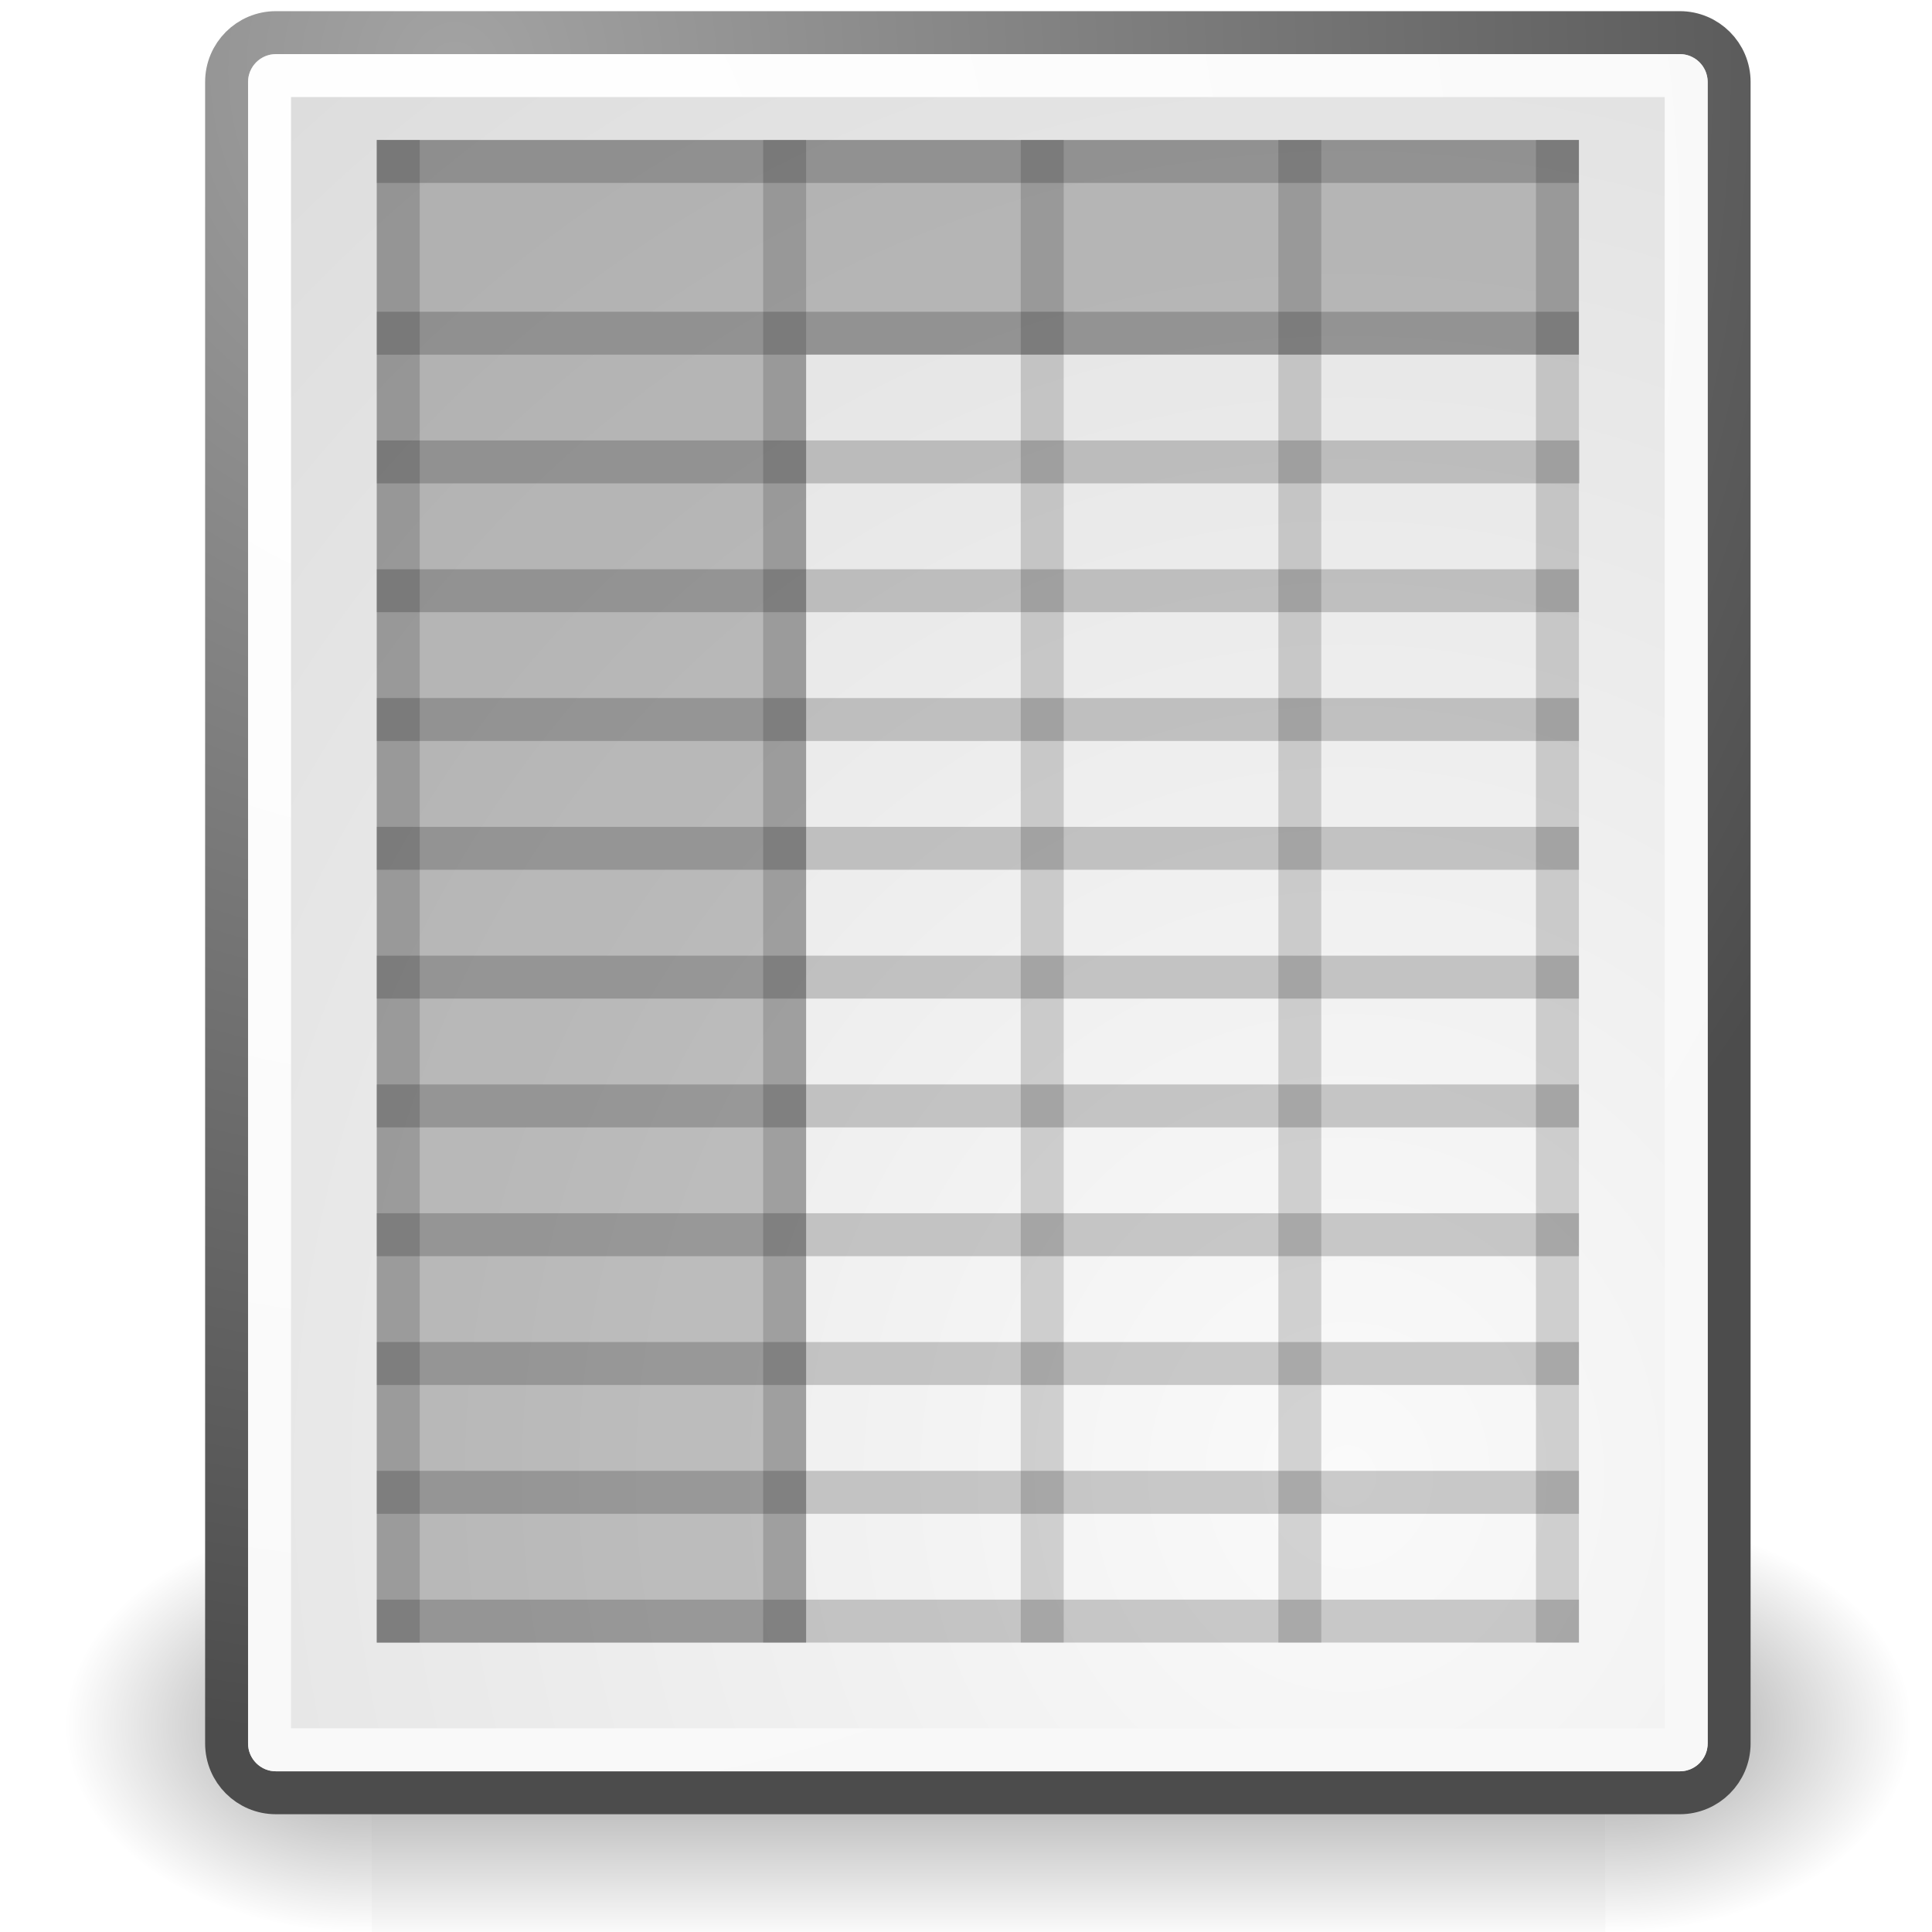
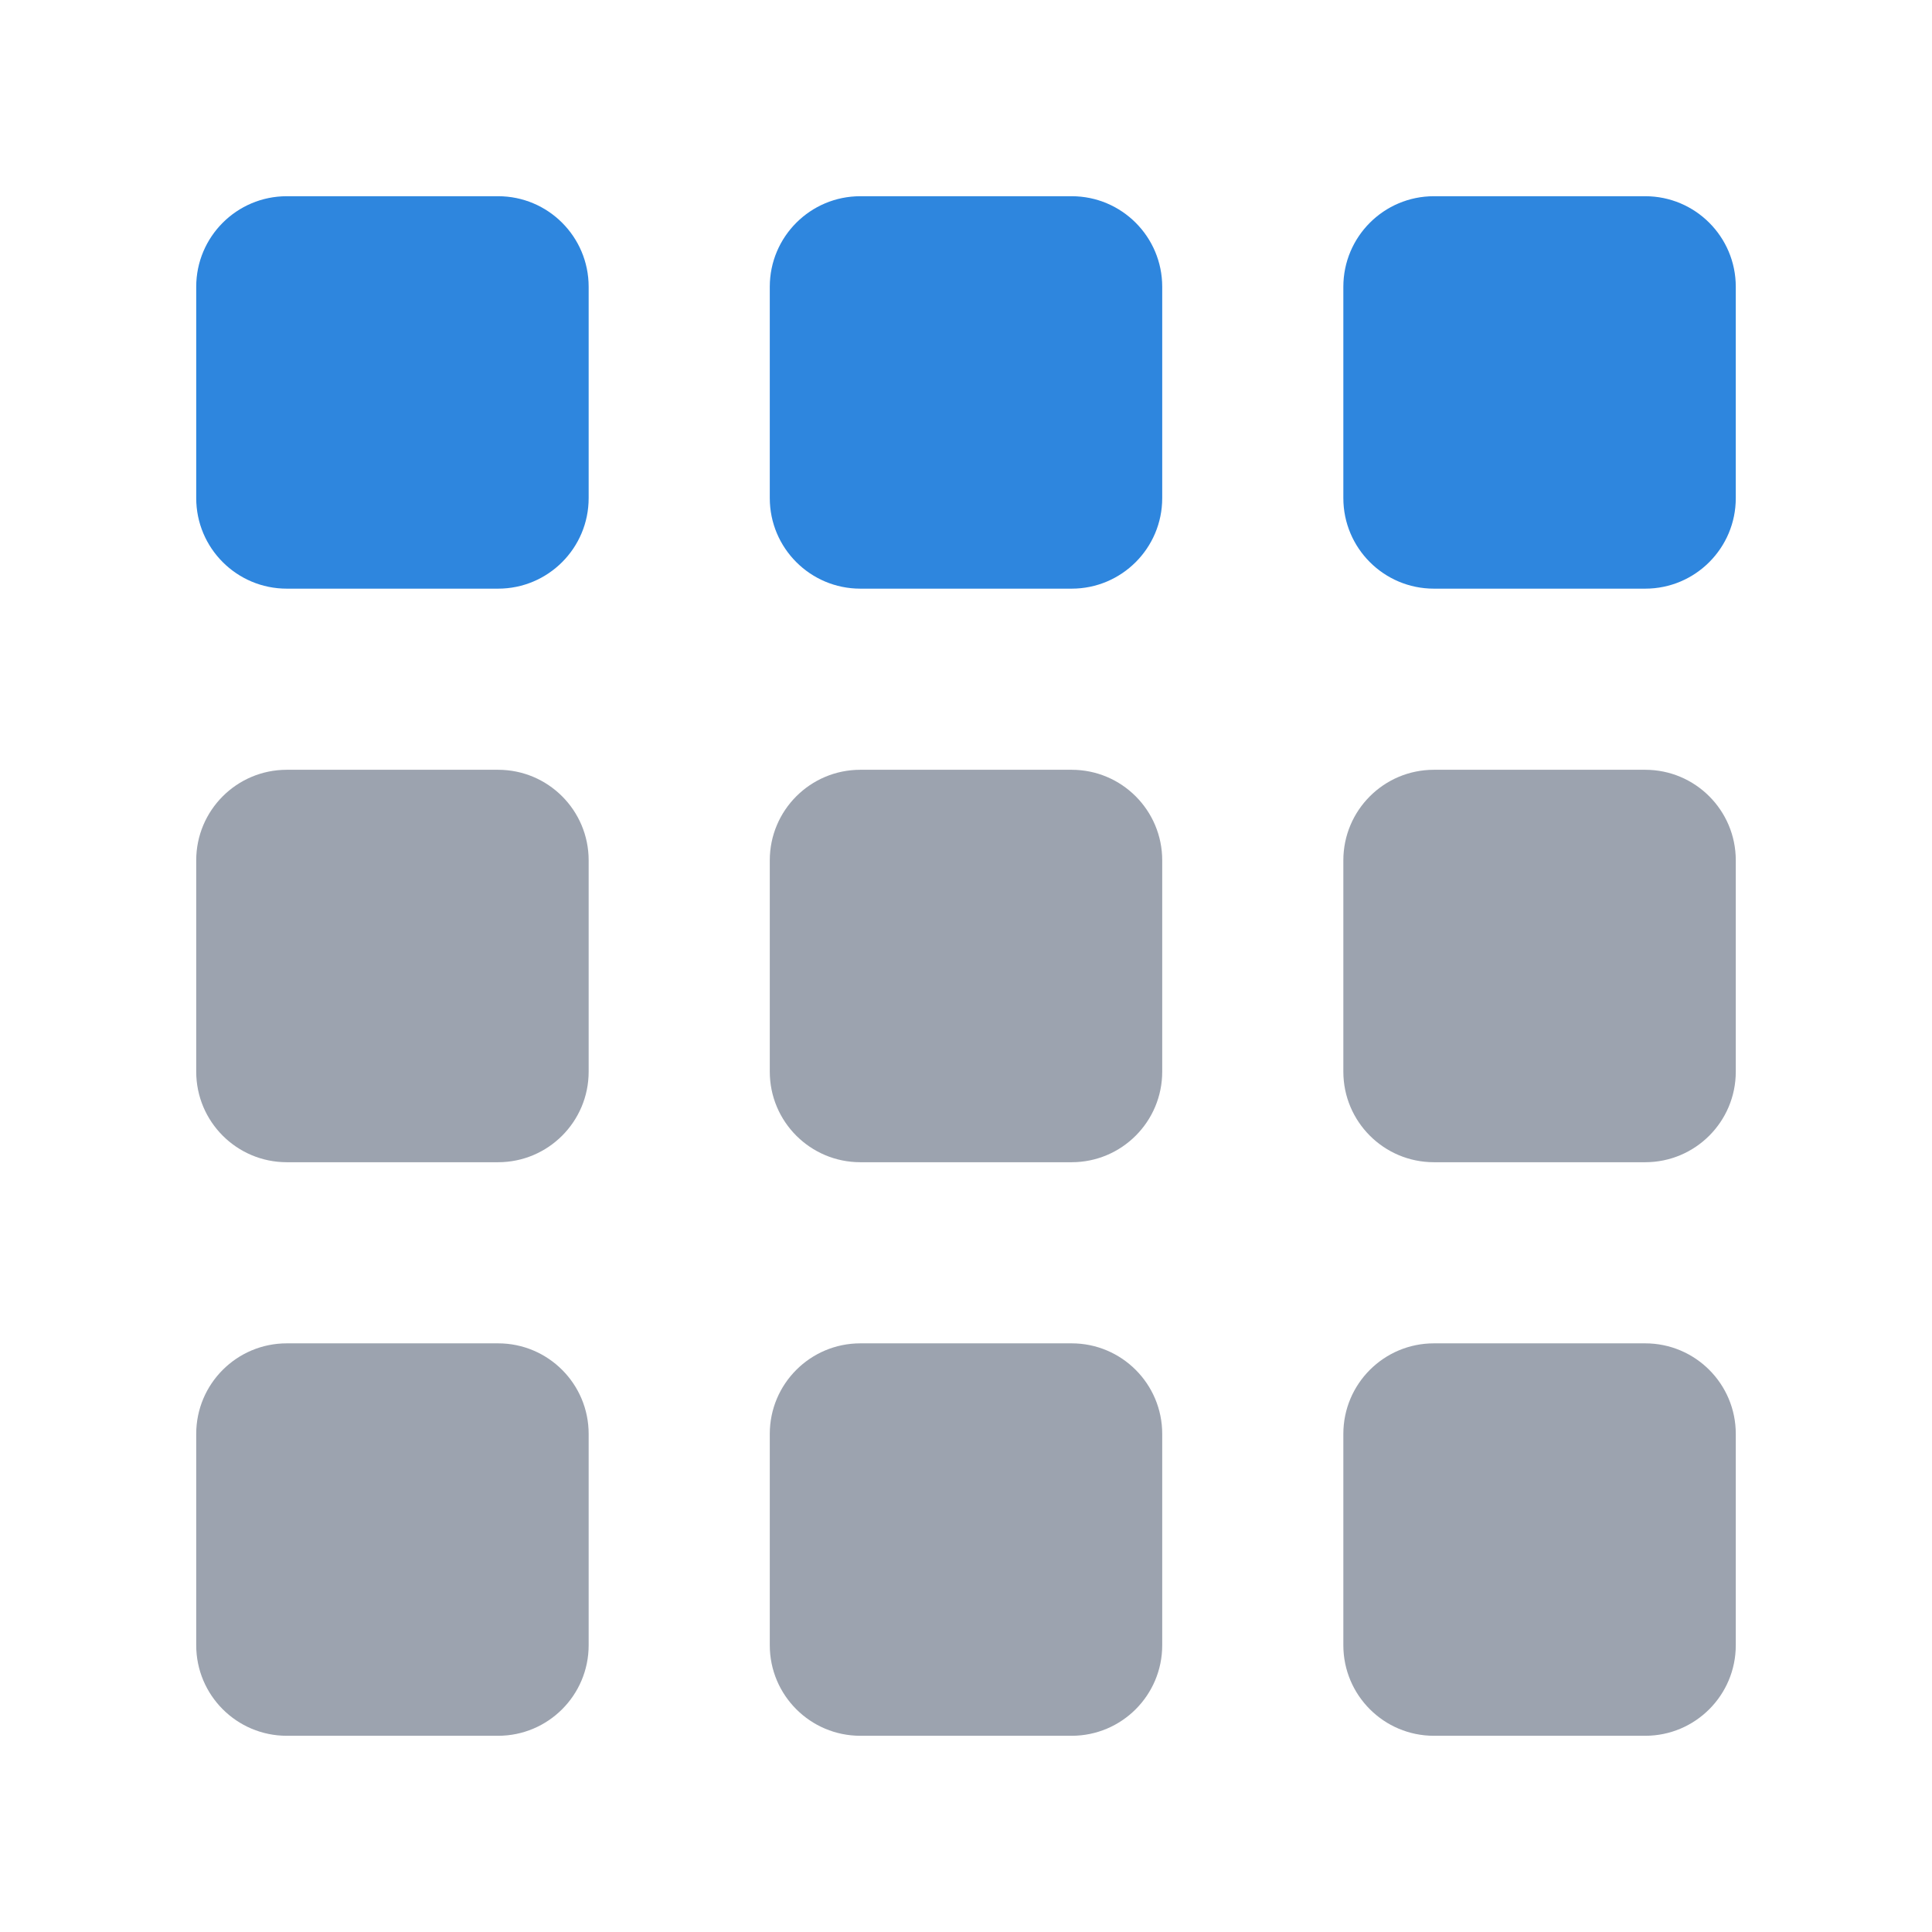
- <svg xmlns="http://www.w3.org/2000/svg" xmlns:xlink="http://www.w3.org/1999/xlink" id="svg13684" height="45" width="45" version="1.1">
-   <defs id="defs3">
-     <radialGradient xlink:href="#linearGradient5060" id="radialGradient6719" gradientUnits="userSpaceOnUse" gradientTransform="matrix(-2.774389,0,0,1.969706,112.7623,-872.8854)" cx="605.714" cy="486.648" fx="605.714" fy="486.648" r="117.143" />
-     <linearGradient id="linearGradient5060">
-       <stop style="stop-color:black;stop-opacity:1;" offset="0" id="stop5062" />
-       <stop style="stop-color:black;stop-opacity:0;" offset="1" id="stop5064" />
-     </linearGradient>
-     <radialGradient xlink:href="#linearGradient5060" id="radialGradient6717" gradientUnits="userSpaceOnUse" gradientTransform="matrix(2.774389,0,0,1.969706,-1891.633,-872.8854)" cx="605.714" cy="486.648" fx="605.714" fy="486.648" r="117.143" />
-     <linearGradient id="linearGradient5048">
-       <stop style="stop-color:black;stop-opacity:0;" offset="0" id="stop5050" />
-       <stop id="stop5056" offset="0.5" style="stop-color:black;stop-opacity:1;" />
-       <stop style="stop-color:black;stop-opacity:0;" offset="1" id="stop5052" />
-     </linearGradient>
-     <linearGradient xlink:href="#linearGradient5048" id="linearGradient6715" gradientUnits="userSpaceOnUse" gradientTransform="matrix(2.774389,0,0,1.969706,-1892.179,-872.8854)" x1="302.857" y1="366.648" x2="302.857" y2="609.505" />
-     <linearGradient id="linearGradient269">
-       <stop id="stop270" offset="0" style="stop-color:#a3a3a3;stop-opacity:1;" />
-       <stop id="stop271" offset="1" style="stop-color:#4c4c4c;stop-opacity:1;" />
-     </linearGradient>
-     <radialGradient xlink:href="#linearGradient269" id="radialGradient15656" gradientUnits="userSpaceOnUse" gradientTransform="matrix(0.971646,0,0,1.034707,4.490408,0.745684)" cx="8.824" cy="3.756" fx="8.824" fy="3.756" r="37.752" />
-     <linearGradient id="linearGradient259">
-       <stop id="stop260" offset="0" style="stop-color:#fafafa;stop-opacity:1;" />
-       <stop id="stop261" offset="1" style="stop-color:#bbbbbb;stop-opacity:1;" />
-     </linearGradient>
-     <radialGradient xlink:href="#linearGradient259" id="radialGradient15658" gradientUnits="userSpaceOnUse" gradientTransform="matrix(0.963839,0,0,1.043088,1.125175,0.09803)" cx="33.967" cy="35.737" fx="33.967" fy="35.737" r="86.708" />
-     <linearGradient id="linearGradient15662">
-       <stop id="stop15664" offset="0" style="stop-color:#ffffff;stop-opacity:1;" />
-       <stop id="stop15666" offset="1" style="stop-color:#f8f8f8;stop-opacity:1;" />
-     </linearGradient>
-     <radialGradient xlink:href="#linearGradient15662" id="radialGradient15668" gradientUnits="userSpaceOnUse" gradientTransform="matrix(0.974777,0,0,1.034091,4.411873,0.809274)" cx="8.144" cy="7.268" fx="8.144" fy="7.268" r="38.159" />
-   </defs>
-   <g id="layer1" style="display:inline" transform="translate(-2.474371,-2.991079)">
-     <g style="display:inline" transform="matrix(0.02144924,0,0,0.02086758,44.57772,41.4036)" id="g6707">
-       <rect style="color:#000000;display:inline;overflow:visible;visibility:visible;opacity:0.402;fill:url(#linearGradient6715);fill-opacity:1;fill-rule:nonzero;stroke:none;stroke-width:1;stroke-linecap:round;stroke-linejoin:miter;stroke-miterlimit:4;stroke-dasharray:none;stroke-dashoffset:0;stroke-opacity:1;marker:none;marker-start:none;marker-mid:none;marker-end:none" id="rect6709" width="1339.633" height="478.357" x="-1559.252" y="-150.697" />
-       <path style="color:#000000;display:inline;overflow:visible;visibility:visible;opacity:0.402;fill:url(#radialGradient6717);fill-opacity:1;fill-rule:nonzero;stroke:none;stroke-width:1;stroke-linecap:round;stroke-linejoin:miter;stroke-miterlimit:4;stroke-dasharray:none;stroke-dashoffset:0;stroke-opacity:1;marker:none;marker-start:none;marker-mid:none;marker-end:none" d="m -219.619,-150.68 c 0,0 0,478.331 0,478.331 142.874,0.9 345.4,-107.17 345.4,-239.196 0,-132.027 -159.437,-239.135 -345.4,-239.135 z" id="path6711" />
-       <path id="path6713" d="m -1559.252,-150.68 c 0,0 0,478.331 0,478.331 -142.874,0.9 -345.4,-107.17 -345.4,-239.196 0,-132.027 159.437,-239.135 345.4,-239.135 z" style="color:#000000;display:inline;overflow:visible;visibility:visible;opacity:0.402;fill:url(#radialGradient6719);fill-opacity:1;fill-rule:nonzero;stroke:none;stroke-width:1;stroke-linecap:round;stroke-linejoin:miter;stroke-miterlimit:4;stroke-dasharray:none;stroke-dashoffset:0;stroke-opacity:1;marker:none;marker-start:none;marker-mid:none;marker-end:none" />
-     </g>
-     <rect style="color:#000000;display:block;overflow:visible;visibility:visible;fill:url(#radialGradient15658);fill-opacity:1;fill-rule:nonzero;stroke:url(#radialGradient15656);stroke-width:1;stroke-linecap:round;stroke-linejoin:round;stroke-miterlimit:4;stroke-dashoffset:0;stroke-opacity:1;marker:none;marker-start:none;marker-mid:none;marker-end:none" id="rect15391" width="34.997" height="40.997" x="7.752" y="3.751" ry="1.149" rx="1.149" />
-     <rect style="color:#000000;display:block;overflow:visible;visibility:visible;fill:none;fill-opacity:1;fill-rule:nonzero;stroke:url(#radialGradient15668);stroke-width:1;stroke-linecap:round;stroke-linejoin:round;stroke-miterlimit:4;stroke-dashoffset:0;stroke-opacity:1;marker:none;marker-start:none;marker-mid:none;marker-end:none" id="rect15660" width="32.996" height="38.996" x="8.753" y="4.752" ry="0.149" rx="0.149" />
-     <path id="rect13655" d="m 11.25,6.252 v 4.964 30.036 l 10,-0.002 v -30 h 18 V 6.252 Z" style="color:#000000;display:inline;overflow:visible;visibility:visible;fill:#000000;fill-opacity:0.211;fill-rule:evenodd;stroke:none;stroke-width:0.608;stroke-linecap:square;stroke-linejoin:round;stroke-miterlimit:4;stroke-dashoffset:0;stroke-opacity:1;marker:none;marker-start:none;marker-mid:none;marker-end:none" />
-     <path id="path13660" d="M 38.75,10.752 H 11.75" style="fill:#000000;fill-opacity:0.158;fill-rule:evenodd;stroke:#000000;stroke-width:1px;stroke-linecap:square;stroke-linejoin:miter;stroke-opacity:0.193" />
-     <path id="path13662" d="M 38.751,16.75 H 11.749" style="fill:#000000;fill-opacity:0.158;fill-rule:evenodd;stroke:#000000;stroke-width:1px;stroke-linecap:square;stroke-linejoin:miter;stroke-opacity:0.193" />
-     <path id="path13664" d="M 38.751,22.75 H 11.749" style="fill:#000000;fill-opacity:0.158;fill-rule:evenodd;stroke:#000000;stroke-width:1px;stroke-linecap:square;stroke-linejoin:miter;stroke-opacity:0.193" />
-     <path id="path13666" d="M 38.751,28.75 H 11.749" style="fill:#000000;fill-opacity:0.158;fill-rule:evenodd;stroke:#000000;stroke-width:1px;stroke-linecap:square;stroke-linejoin:miter;stroke-opacity:0.193" />
-     <path id="path13668" d="M 38.751,34.75 H 11.75" style="fill:#000000;fill-opacity:0.158;fill-rule:evenodd;stroke:#000000;stroke-width:1px;stroke-linecap:square;stroke-linejoin:miter;stroke-opacity:0.193" />
-     <path id="path13682" d="M 38.751,40.75 H 11.749" style="fill:#000000;fill-opacity:0.158;fill-rule:evenodd;stroke:#000000;stroke-width:1px;stroke-linecap:square;stroke-linejoin:miter;stroke-opacity:0.193" />
-     <path id="path2464" d="M 38.762,13.75 H 11.75" style="fill:#000000;fill-opacity:0.158;fill-rule:evenodd;stroke:#000000;stroke-width:1px;stroke-linecap:square;stroke-linejoin:miter;stroke-opacity:0.193" />
-     <path id="path2466" d="M 38.751,19.75 H 11.749" style="fill:none;fill-opacity:0.158;fill-rule:evenodd;stroke:#000000;stroke-width:1px;stroke-linecap:square;stroke-linejoin:miter;stroke-opacity:0.193" />
-     <path id="path2468" d="M 38.751,25.75 H 11.749" style="fill:#000000;fill-opacity:0.158;fill-rule:evenodd;stroke:#000000;stroke-width:1px;stroke-linecap:square;stroke-linejoin:miter;stroke-opacity:0.193" />
-     <path id="path2470" d="M 38.751,31.75 H 11.749" style="fill:#000000;fill-opacity:0.158;fill-rule:evenodd;stroke:#000000;stroke-width:1px;stroke-linecap:square;stroke-linejoin:miter;stroke-opacity:0.193" />
-     <path id="path2472" d="M 38.751,37.75 H 11.749" style="fill:#000000;fill-opacity:0.158;fill-rule:evenodd;stroke:#000000;stroke-width:1px;stroke-linecap:square;stroke-linejoin:miter;stroke-opacity:0.193" />
-     <path style="fill:none;fill-opacity:0.75;fill-rule:evenodd;stroke:#000000;stroke-width:1px;stroke-linecap:square;stroke-linejoin:miter;stroke-opacity:0.158" d="M 38.75,6.75 V 40.75" id="path2485" />
-     <path style="fill:none;fill-opacity:0.75;fill-rule:evenodd;stroke:#000000;stroke-width:1px;stroke-linecap:square;stroke-linejoin:miter;stroke-opacity:0.158" d="M 32.75,6.75 V 40.75" id="path2487" />
-     <path style="fill:none;fill-opacity:0.75;fill-rule:evenodd;stroke:#000000;stroke-width:1px;stroke-linecap:square;stroke-linejoin:miter;stroke-opacity:0.158" d="M 26.75,6.75 V 40.75" id="path2489" />
-     <path style="fill:none;fill-opacity:0.75;fill-rule:evenodd;stroke:#000000;stroke-width:1px;stroke-linecap:square;stroke-linejoin:miter;stroke-opacity:0.158" d="M 20.75,6.75 V 40.75" id="path2491" />
-     <path style="fill:none;fill-opacity:0.75;fill-rule:evenodd;stroke:#000000;stroke-width:1px;stroke-linecap:square;stroke-linejoin:miter;stroke-opacity:0.158" d="M 11.75,6.75 V 40.75" id="path2493" />
-     <path id="path2495" d="M 38.75,6.752 H 11.749" style="fill:#000000;fill-opacity:0.158;fill-rule:evenodd;stroke:#000000;stroke-width:1px;stroke-linecap:square;stroke-linejoin:miter;stroke-opacity:0.193" />
-   </g>
-   <g id="layer2" style="display:inline" transform="translate(-2.474371,-2.991079)" />
+ <svg xmlns="http://www.w3.org/2000/svg" viewBox="0 0 256 256" width="256" height="256">
+   <rect x="26" y="26" width="52" height="52" rx="12" fill="#2E86DE" />
+   <rect x="102" y="26" width="52" height="52" rx="12" fill="#2E86DE" />
+   <rect x="178" y="26" width="52" height="52" rx="12" fill="#2E86DE" />
+   <rect x="26" y="102" width="52" height="52" rx="12" fill="#9ca3af" />
+   <rect x="102" y="102" width="52" height="52" rx="12" fill="#9ca3af" />
+   <rect x="178" y="102" width="52" height="52" rx="12" fill="#9ca3af" />
+   <rect x="26" y="178" width="52" height="52" rx="12" fill="#9ca3af" />
+   <rect x="102" y="178" width="52" height="52" rx="12" fill="#9ca3af" />
+   <rect x="178" y="178" width="52" height="52" rx="12" fill="#9ca3af" />
</svg>
